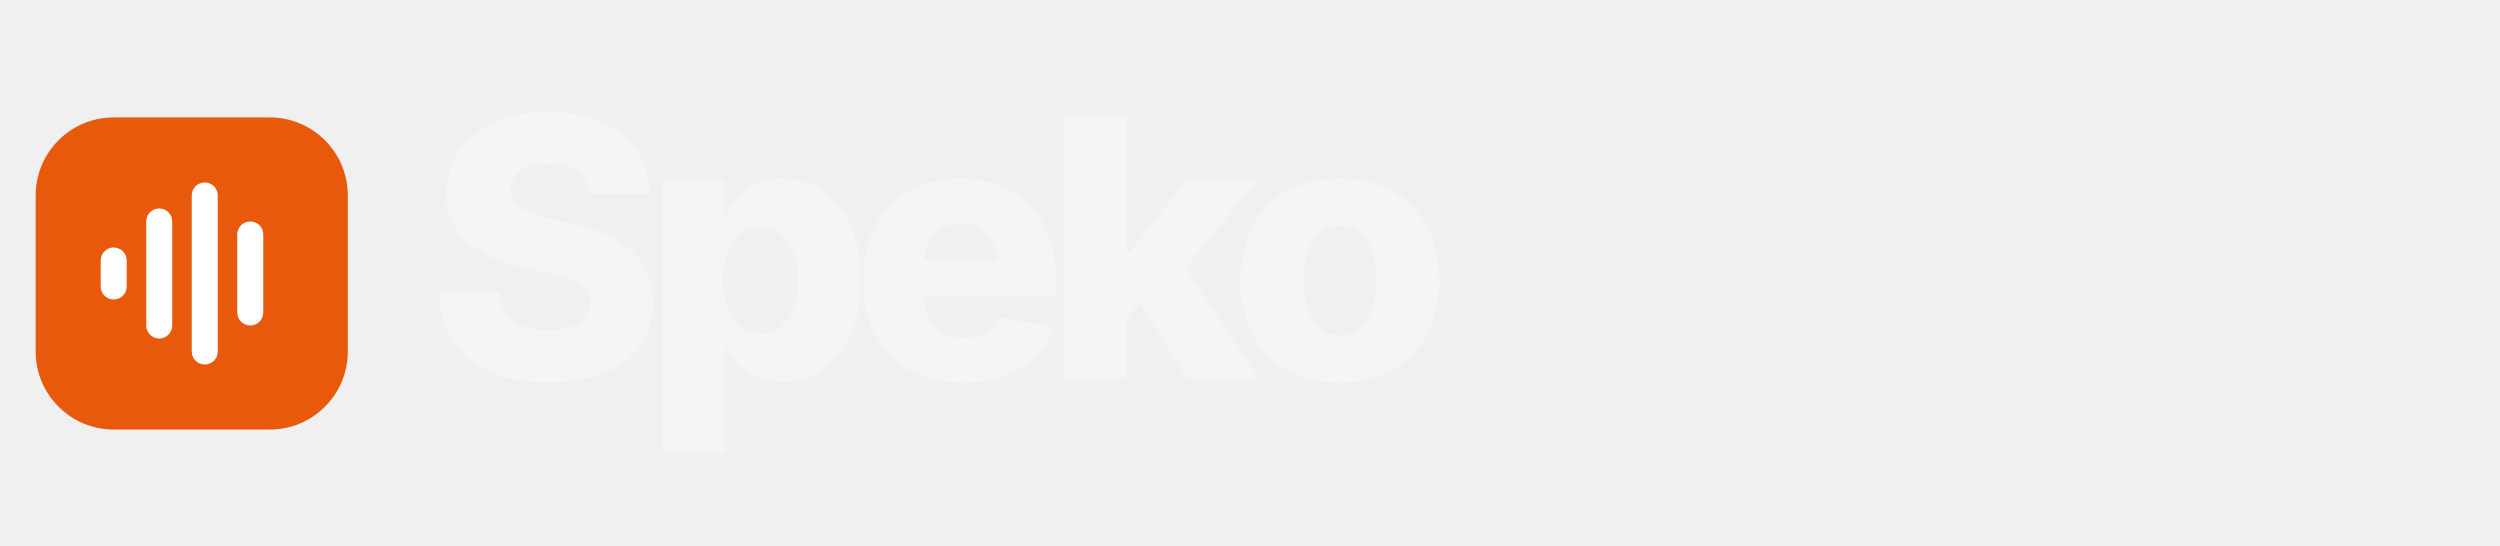
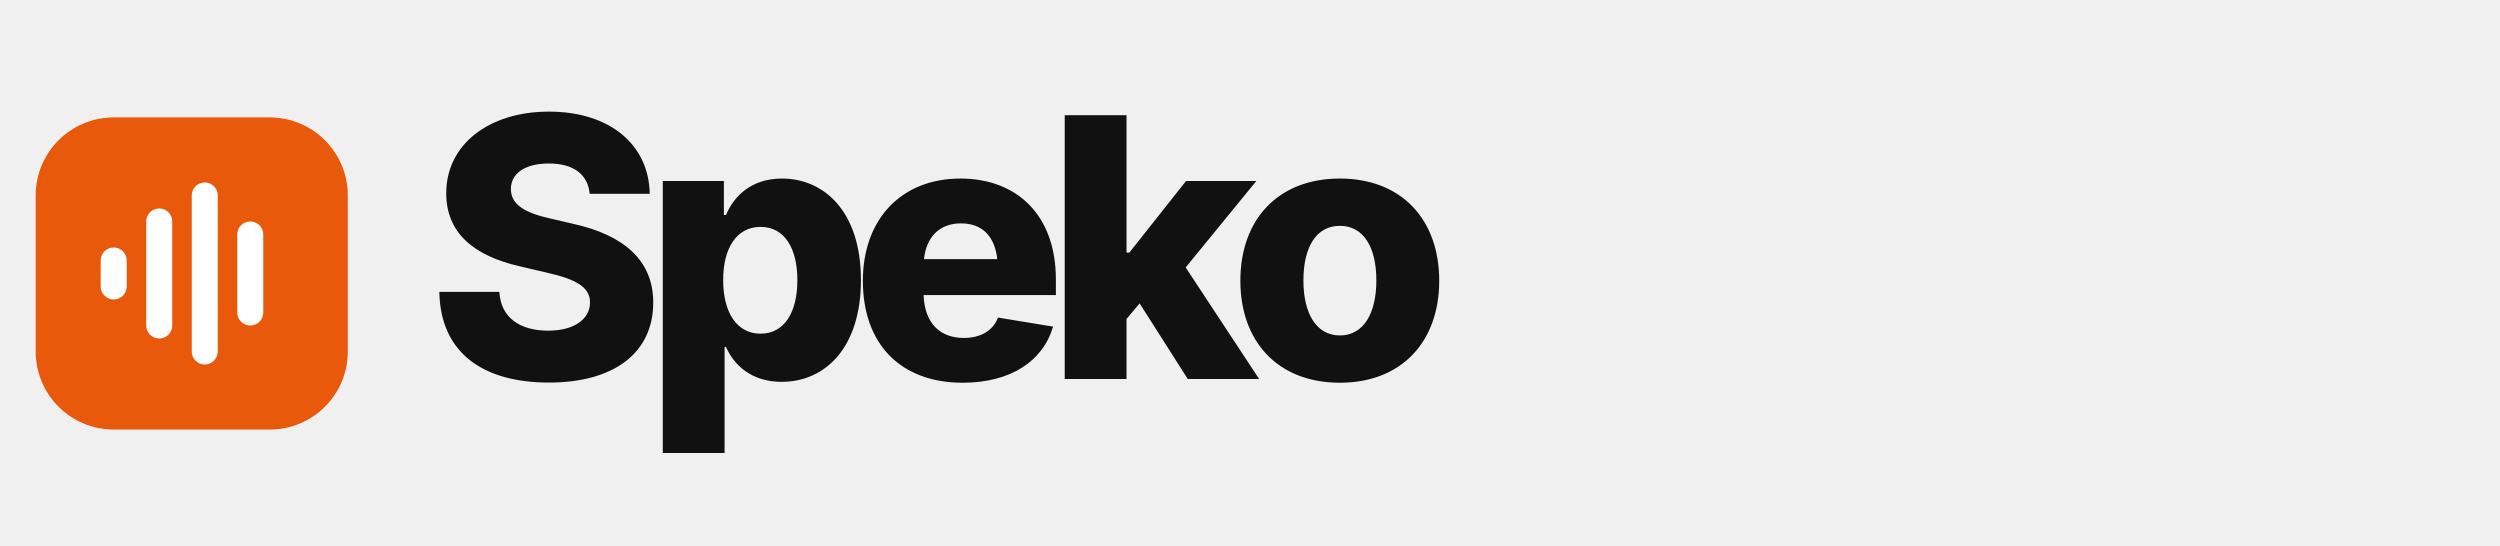
<svg xmlns="http://www.w3.org/2000/svg" width="1682" height="367" viewBox="0 0 1682 367" fill="none" role="img" aria-labelledby="title desc">
  <defs>
    <style>
      .wordmark {
        font-family: Inter, ui-sans-serif, system-ui, -apple-system, BlinkMacSystemFont, "Segoe UI", sans-serif;
        font-size: 244px;
        font-weight: 800;
        letter-spacing: -0.065em;
-         fill: #F5F5F5;
+         fill: #111111;
      }
    </style>
  </defs>
  <g transform="translate(24 79) scale(4.375)">
    <rect width="48" height="48" rx="12" fill="#E8590C" />
    <rect x="10" y="20" width="4" height="8" rx="2" fill="#FFFFFF" />
    <rect x="17" y="14" width="4" height="20" rx="2" fill="#FFFFFF" />
    <rect x="24" y="10" width="4" height="28" rx="2" fill="#FFFFFF" />
    <rect x="31" y="16" width="4" height="16" rx="2" fill="#FFFFFF" />
  </g>
  <text x="287" y="255" class="wordmark">Speko</text>
</svg>
